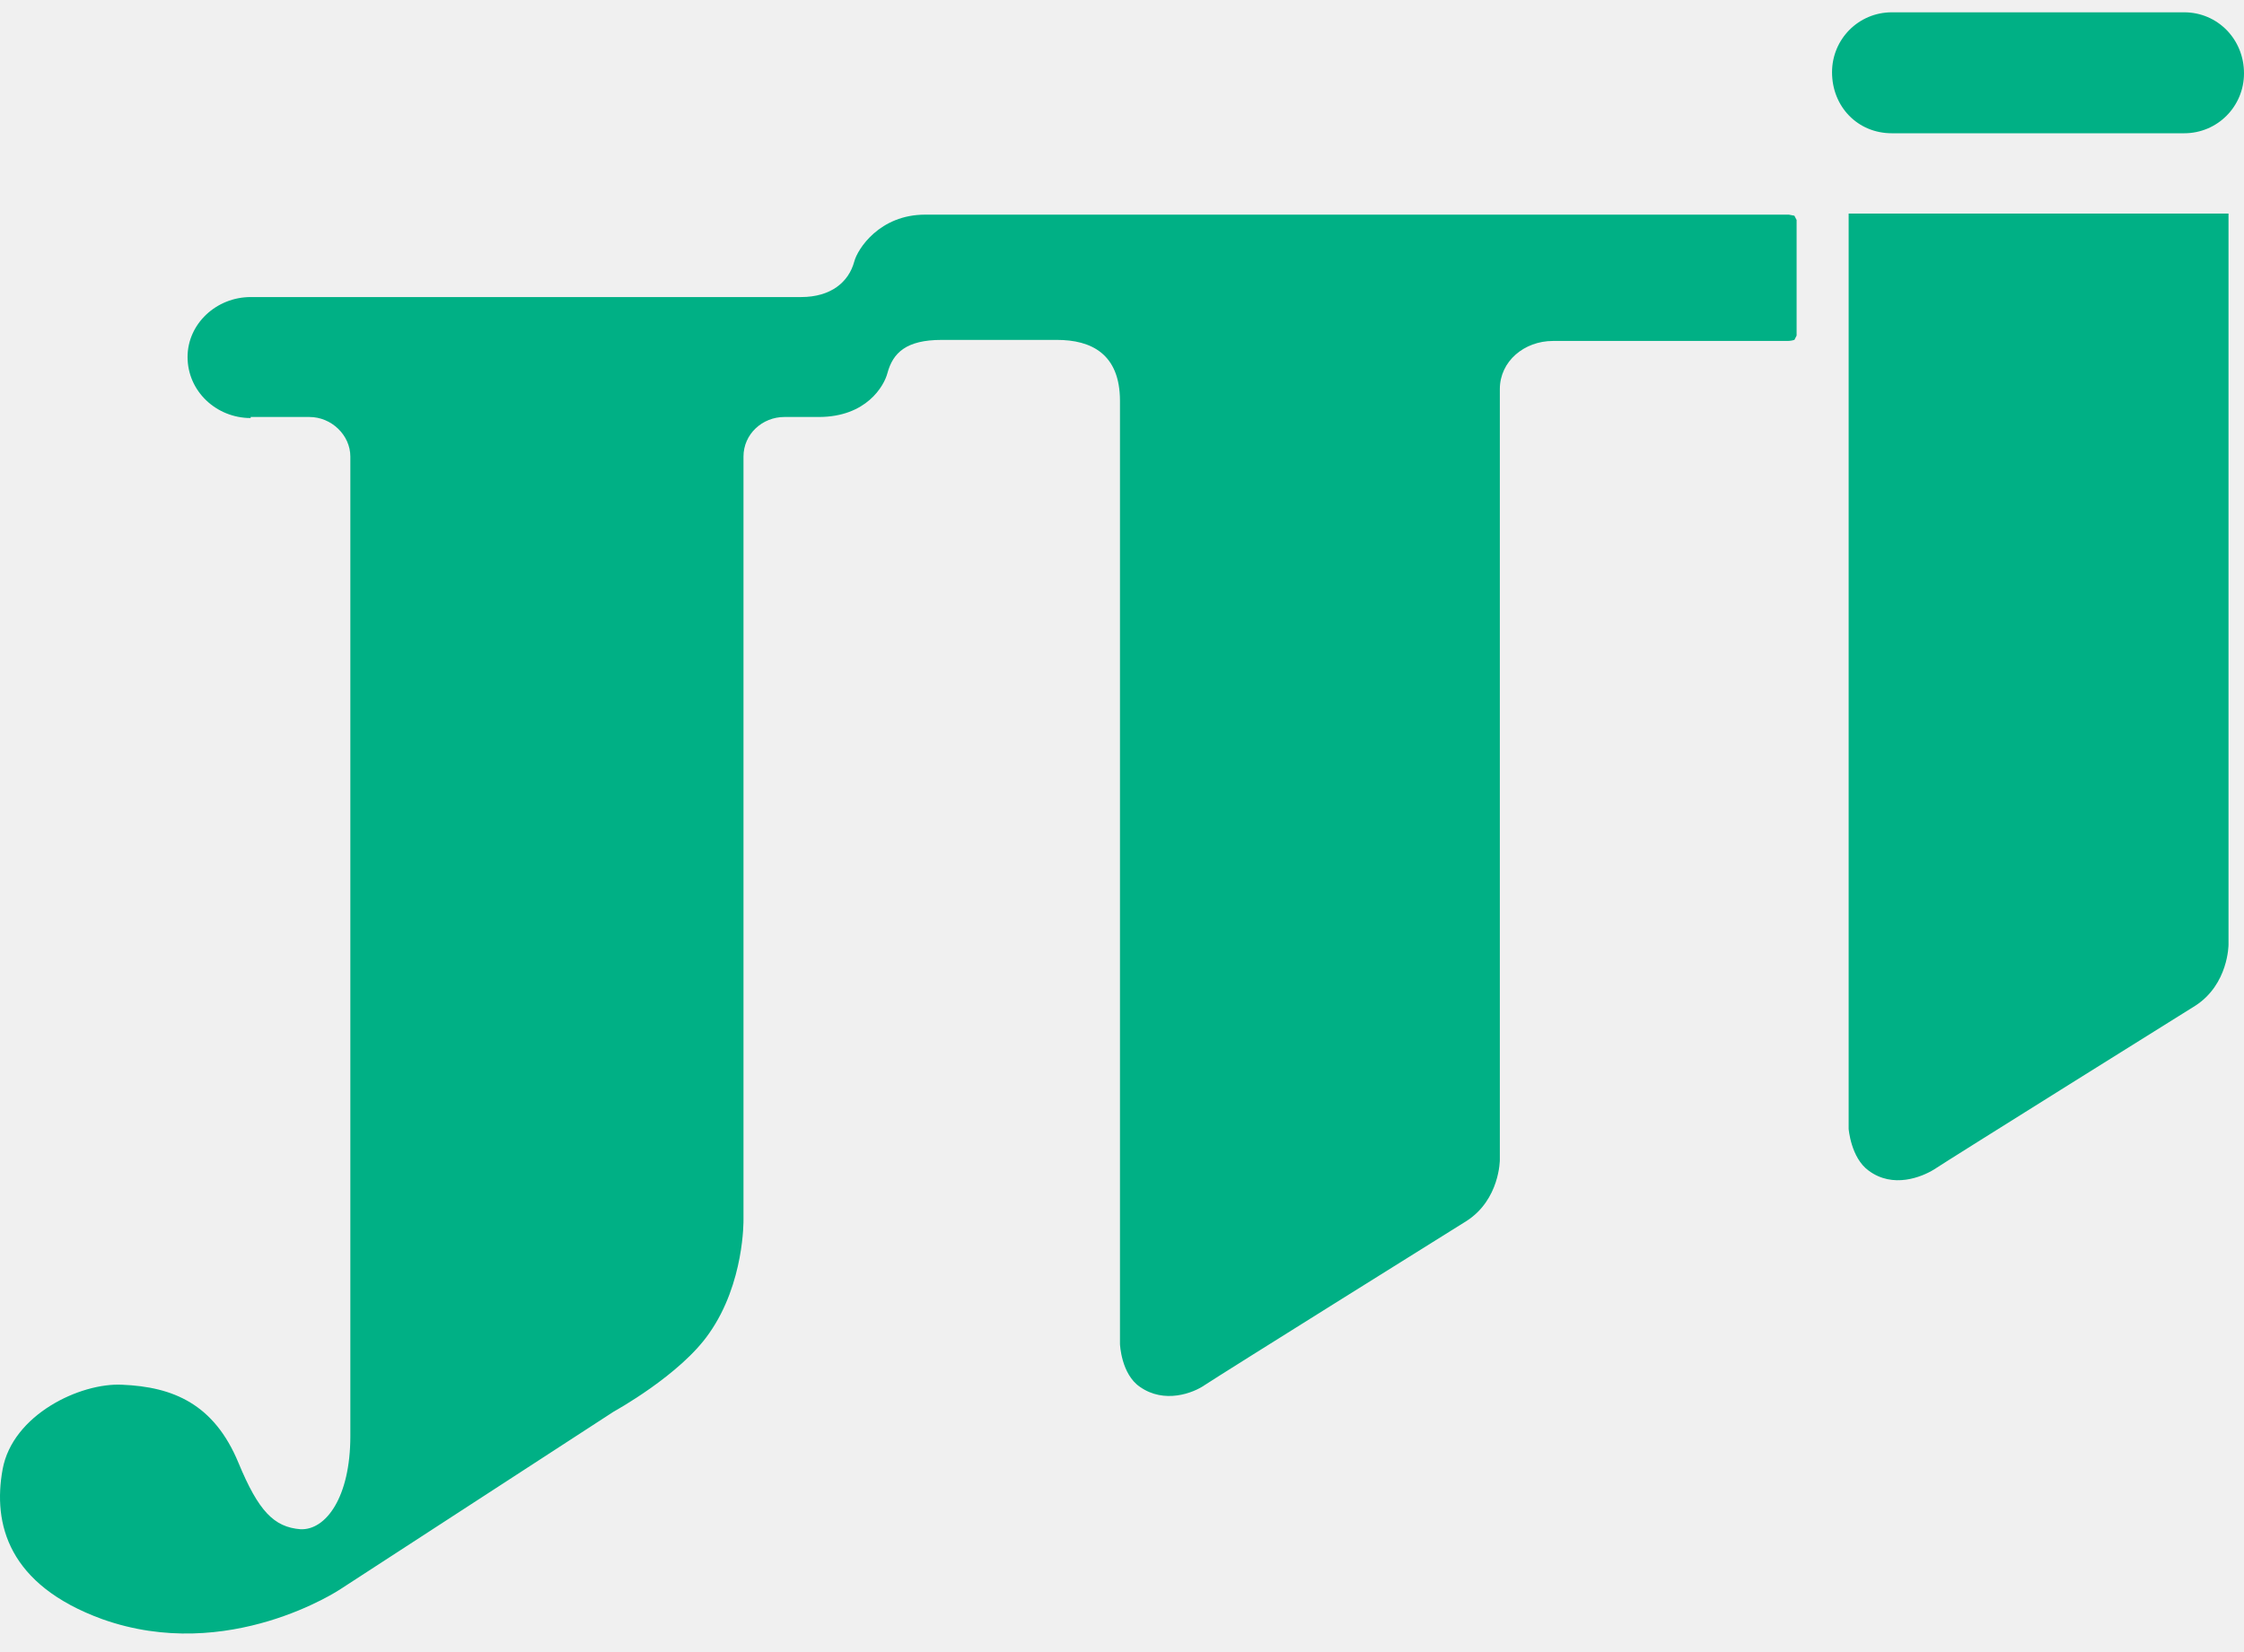
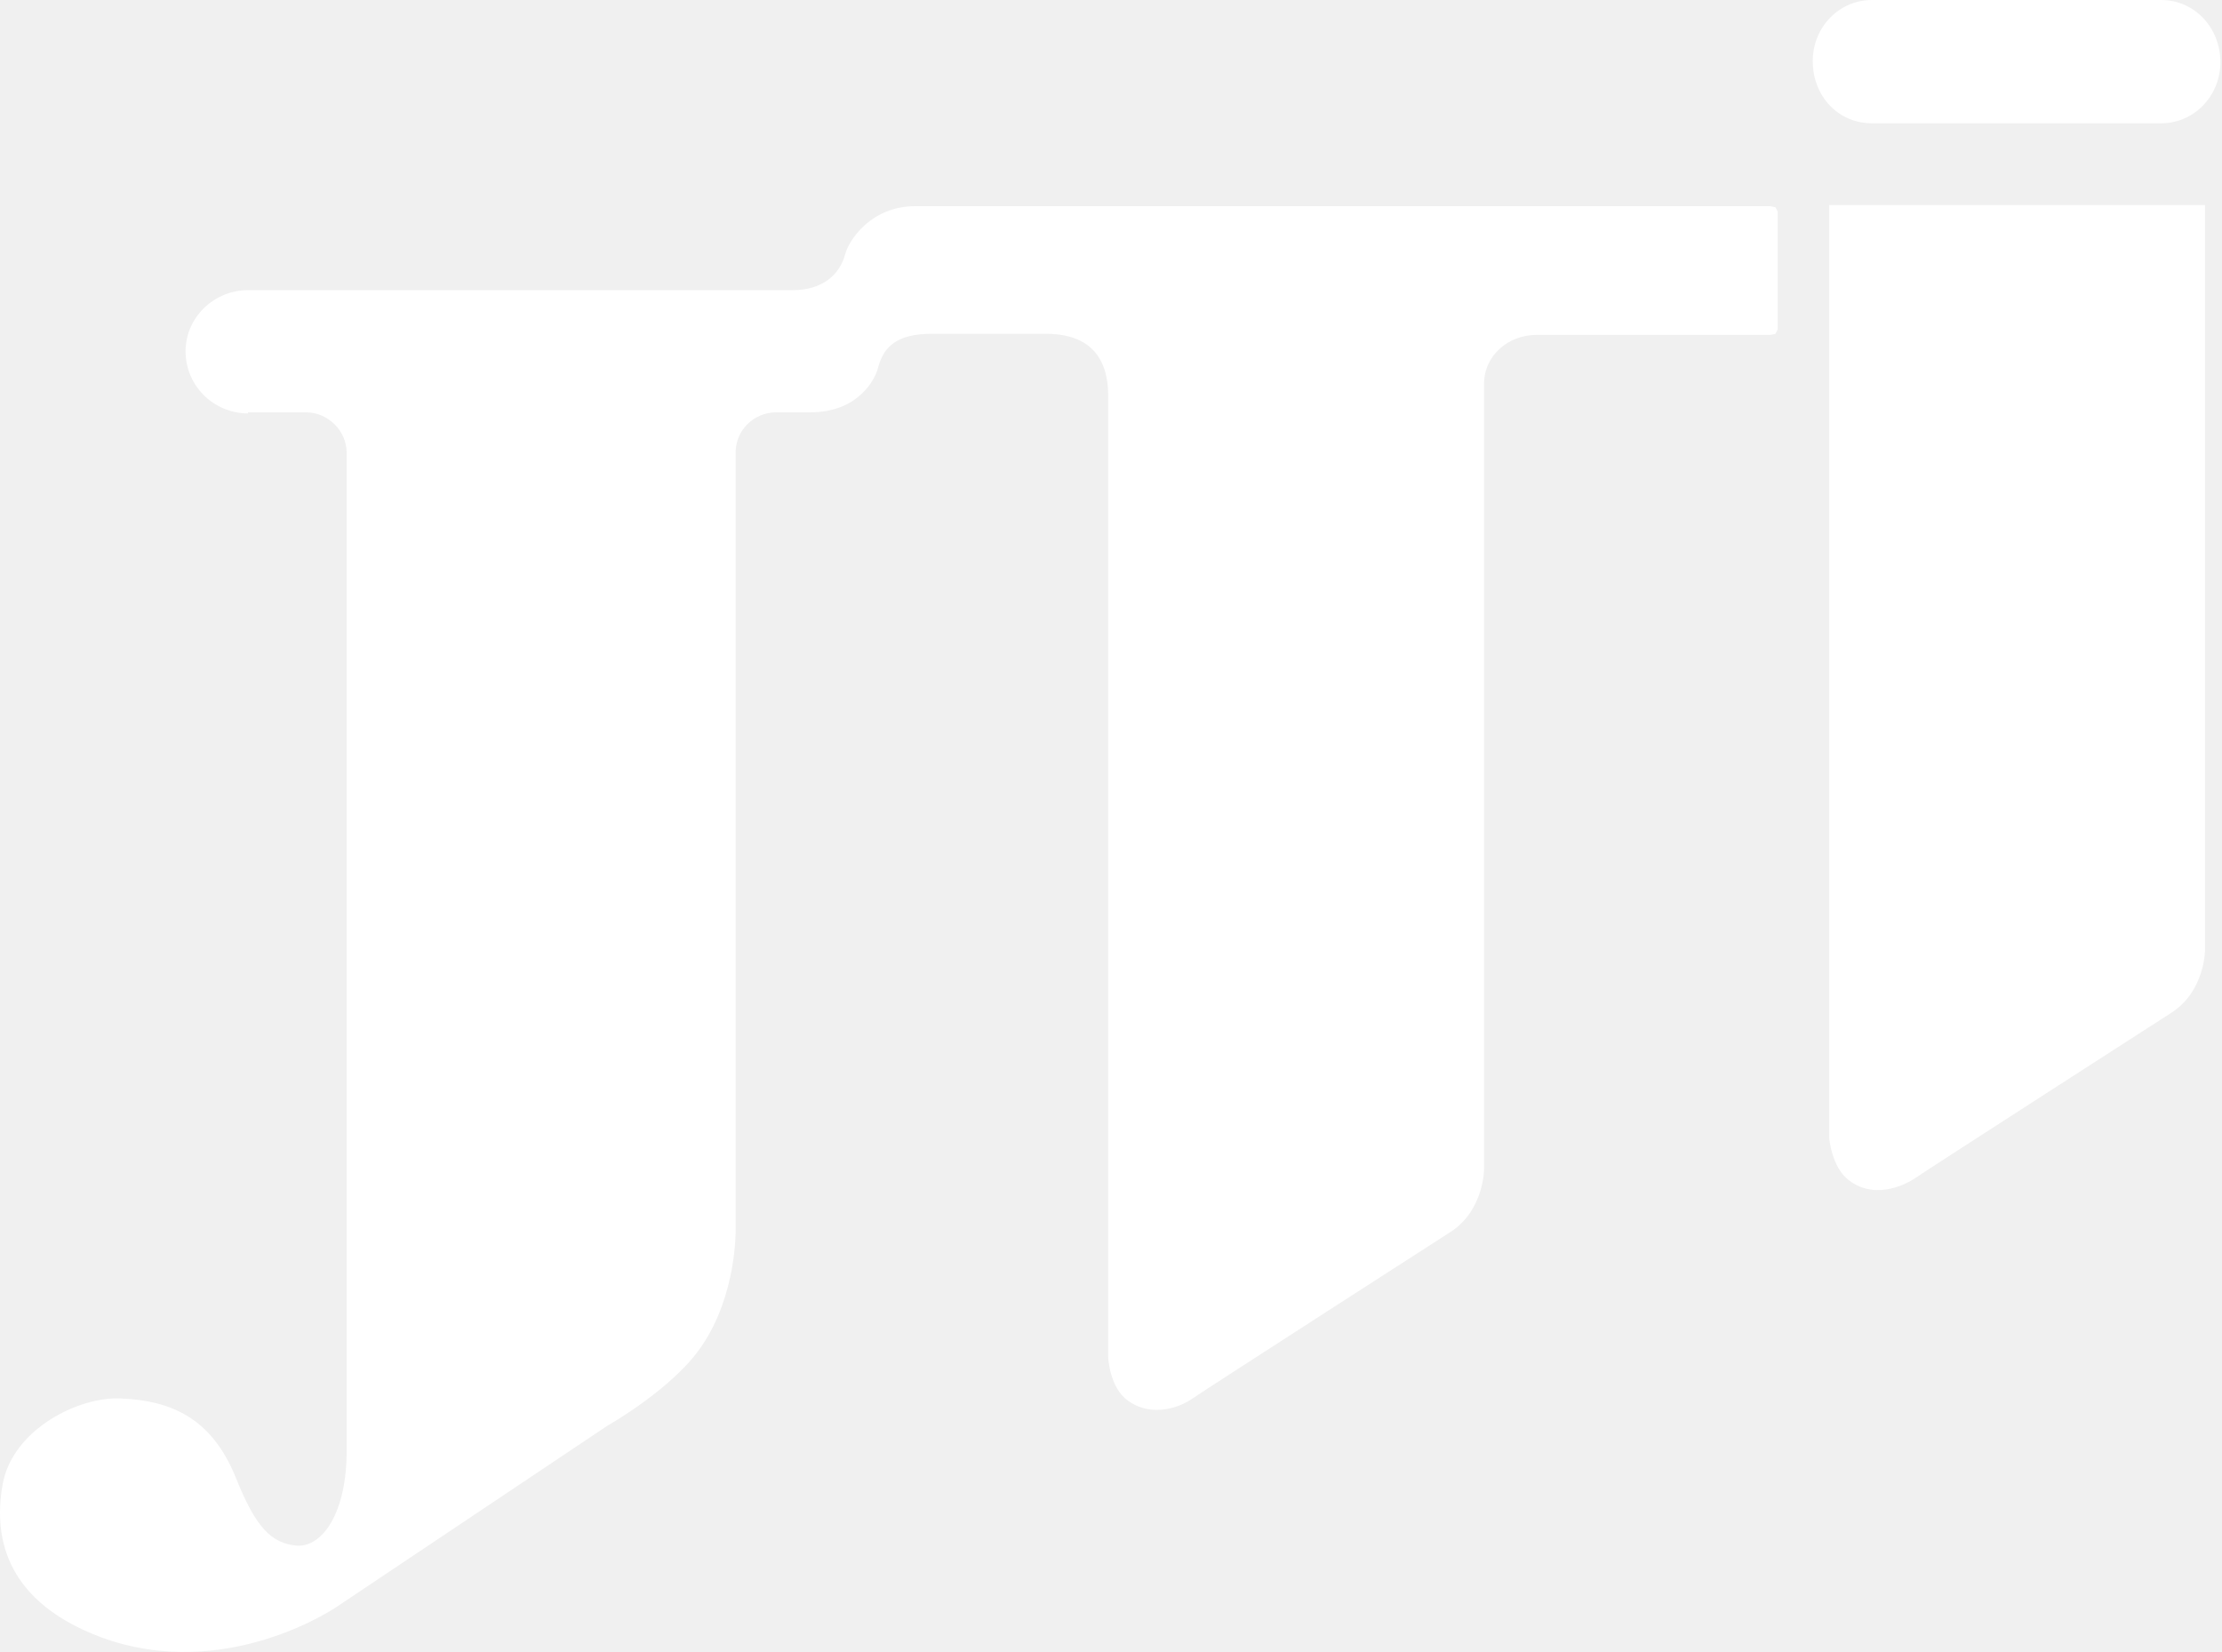
- <svg xmlns="http://www.w3.org/2000/svg" width="72" height="53" viewBox="0 0 72 53" fill="none">
-   <path d="M70.081 0.395H60.701C59.635 0.395 58.782 1.254 58.782 2.319C58.782 3.418 59.599 4.277 60.701 4.277H62.975H70.081C71.147 4.277 72 3.418 72 2.353C72 1.254 71.147 0.395 70.081 0.395Z" fill="#00B085" />
-   <path d="M8.043 13.417C6.941 13.417 6.018 12.558 6.018 11.458C6.018 10.393 6.941 9.534 8.043 9.534H25.702C26.662 9.534 27.23 9.053 27.408 8.4C27.514 7.988 28.225 6.889 29.682 6.889H57.396L57.574 6.923L57.645 7.06V10.771L57.574 10.909C57.468 10.943 57.361 10.943 57.361 10.943H49.828C48.904 10.943 48.123 11.596 48.123 12.489V37.227C48.123 37.227 48.123 38.499 47.057 39.186C47.057 39.186 39.133 44.133 38.671 44.443C38.28 44.718 37.357 45.061 36.575 44.511C35.971 44.099 35.935 43.137 35.935 43.137V12.867C35.935 11.355 35.011 10.909 33.91 10.909H30.215C29.078 10.909 28.651 11.321 28.474 11.974C28.367 12.386 27.799 13.383 26.271 13.383H25.169C24.459 13.383 23.855 13.932 23.855 14.654V39.151C23.855 39.151 23.89 41.179 22.753 42.794C21.829 44.133 19.697 45.302 19.697 45.302L10.921 51.005C10.921 51.005 7.332 53.41 3.282 51.967C0.262 50.868 -0.236 48.909 0.084 47.157C0.404 45.405 2.571 44.374 3.921 44.443C5.556 44.511 6.87 45.061 7.652 46.951C8.292 48.497 8.789 49.013 9.642 49.081C10.459 49.115 11.241 48.05 11.241 46.092V14.654C11.241 13.967 10.637 13.383 9.926 13.383H8.043V13.417Z" fill="#00B085" />
-   <path d="M71.503 6.888V30.32C71.503 30.32 71.503 31.592 70.437 32.279C70.437 32.279 62.513 37.227 62.051 37.536C61.66 37.776 60.736 38.154 59.955 37.57C59.386 37.158 59.315 36.23 59.315 36.23V6.854H71.503V6.888Z" fill="#00B085" />
+ <svg xmlns="http://www.w3.org/2000/svg" width="78" height="58" viewBox="0 0 78 58" fill="none">
+   <path d="M75.866 0H65.711C64.557 0 63.634 0.957 63.634 2.145C63.634 3.37 64.519 4.328 65.711 4.328H68.173H75.866C77.02 4.328 77.943 3.37 77.943 2.183C77.943 0.957 77.02 0 75.866 0Z" fill="white" />
+   <path d="M8.707 14.515C7.514 14.515 6.514 13.557 6.514 12.332C6.514 11.145 7.514 10.187 8.707 10.187H27.824C28.862 10.187 29.478 9.651 29.67 8.923C29.785 8.464 30.555 7.238 32.132 7.238H62.134L62.326 7.277L62.403 7.43V11.566L62.326 11.719C62.211 11.758 62.096 11.758 62.096 11.758H53.941C52.941 11.758 52.095 12.485 52.095 13.481V41.056C52.095 41.056 52.095 42.473 50.941 43.239C50.941 43.239 42.363 48.754 41.863 49.099C41.44 49.405 40.44 49.788 39.594 49.175C38.94 48.715 38.901 47.643 38.901 47.643V13.902C38.901 12.217 37.901 11.719 36.709 11.719H32.709C31.478 11.719 31.016 12.179 30.824 12.906C30.709 13.366 30.093 14.477 28.439 14.477H27.247C26.477 14.477 25.823 15.089 25.823 15.894V43.201C25.823 43.201 25.862 45.46 24.631 47.26C23.631 48.754 21.323 50.056 21.323 50.056L11.822 56.413C11.822 56.413 7.938 59.094 3.553 57.486C0.283 56.26 -0.255 54.077 0.091 52.124C0.437 50.171 2.783 49.022 4.245 49.099C6.014 49.175 7.438 49.788 8.284 51.894C8.976 53.618 9.515 54.192 10.438 54.269C11.322 54.307 12.169 53.12 12.169 50.937V15.894C12.169 15.128 11.515 14.477 10.745 14.477H8.707V14.515Z" fill="white" />
+   <path d="M77.404 7.238V33.357C77.404 33.357 77.404 34.774 76.25 35.54C76.25 35.54 67.673 41.055 67.173 41.4C66.75 41.668 65.749 42.089 64.903 41.438C64.288 40.978 64.211 39.944 64.211 39.944V7.199H77.404V7.238Z" fill="white" />
</svg>
